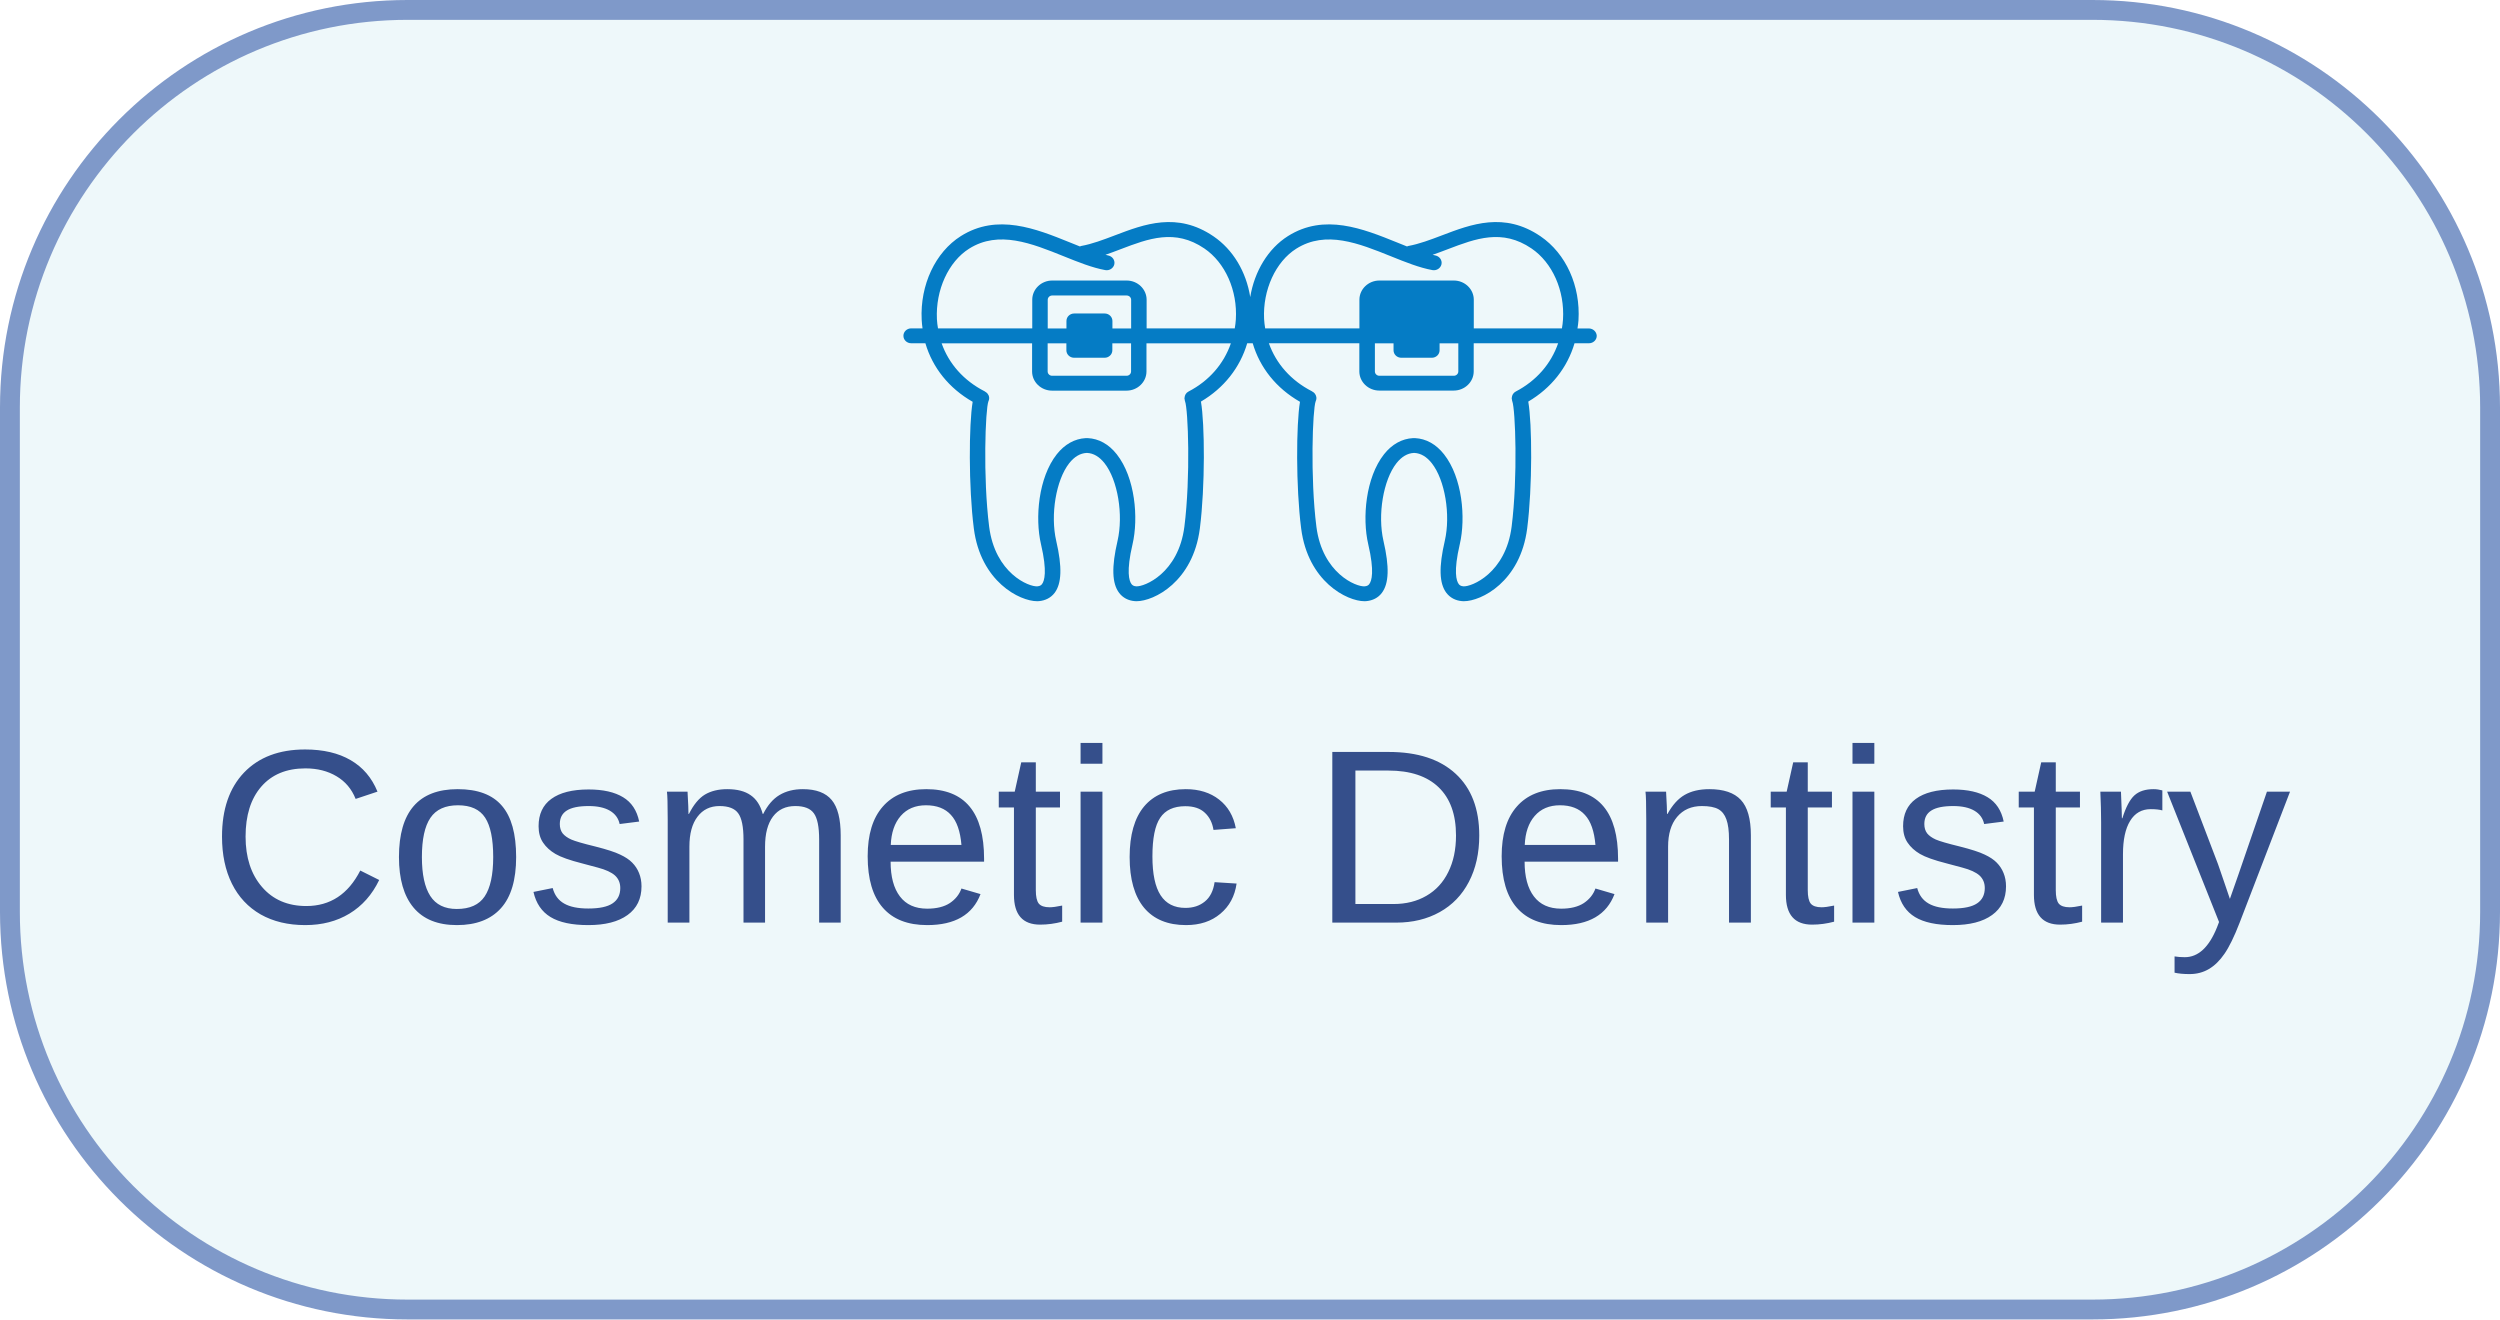
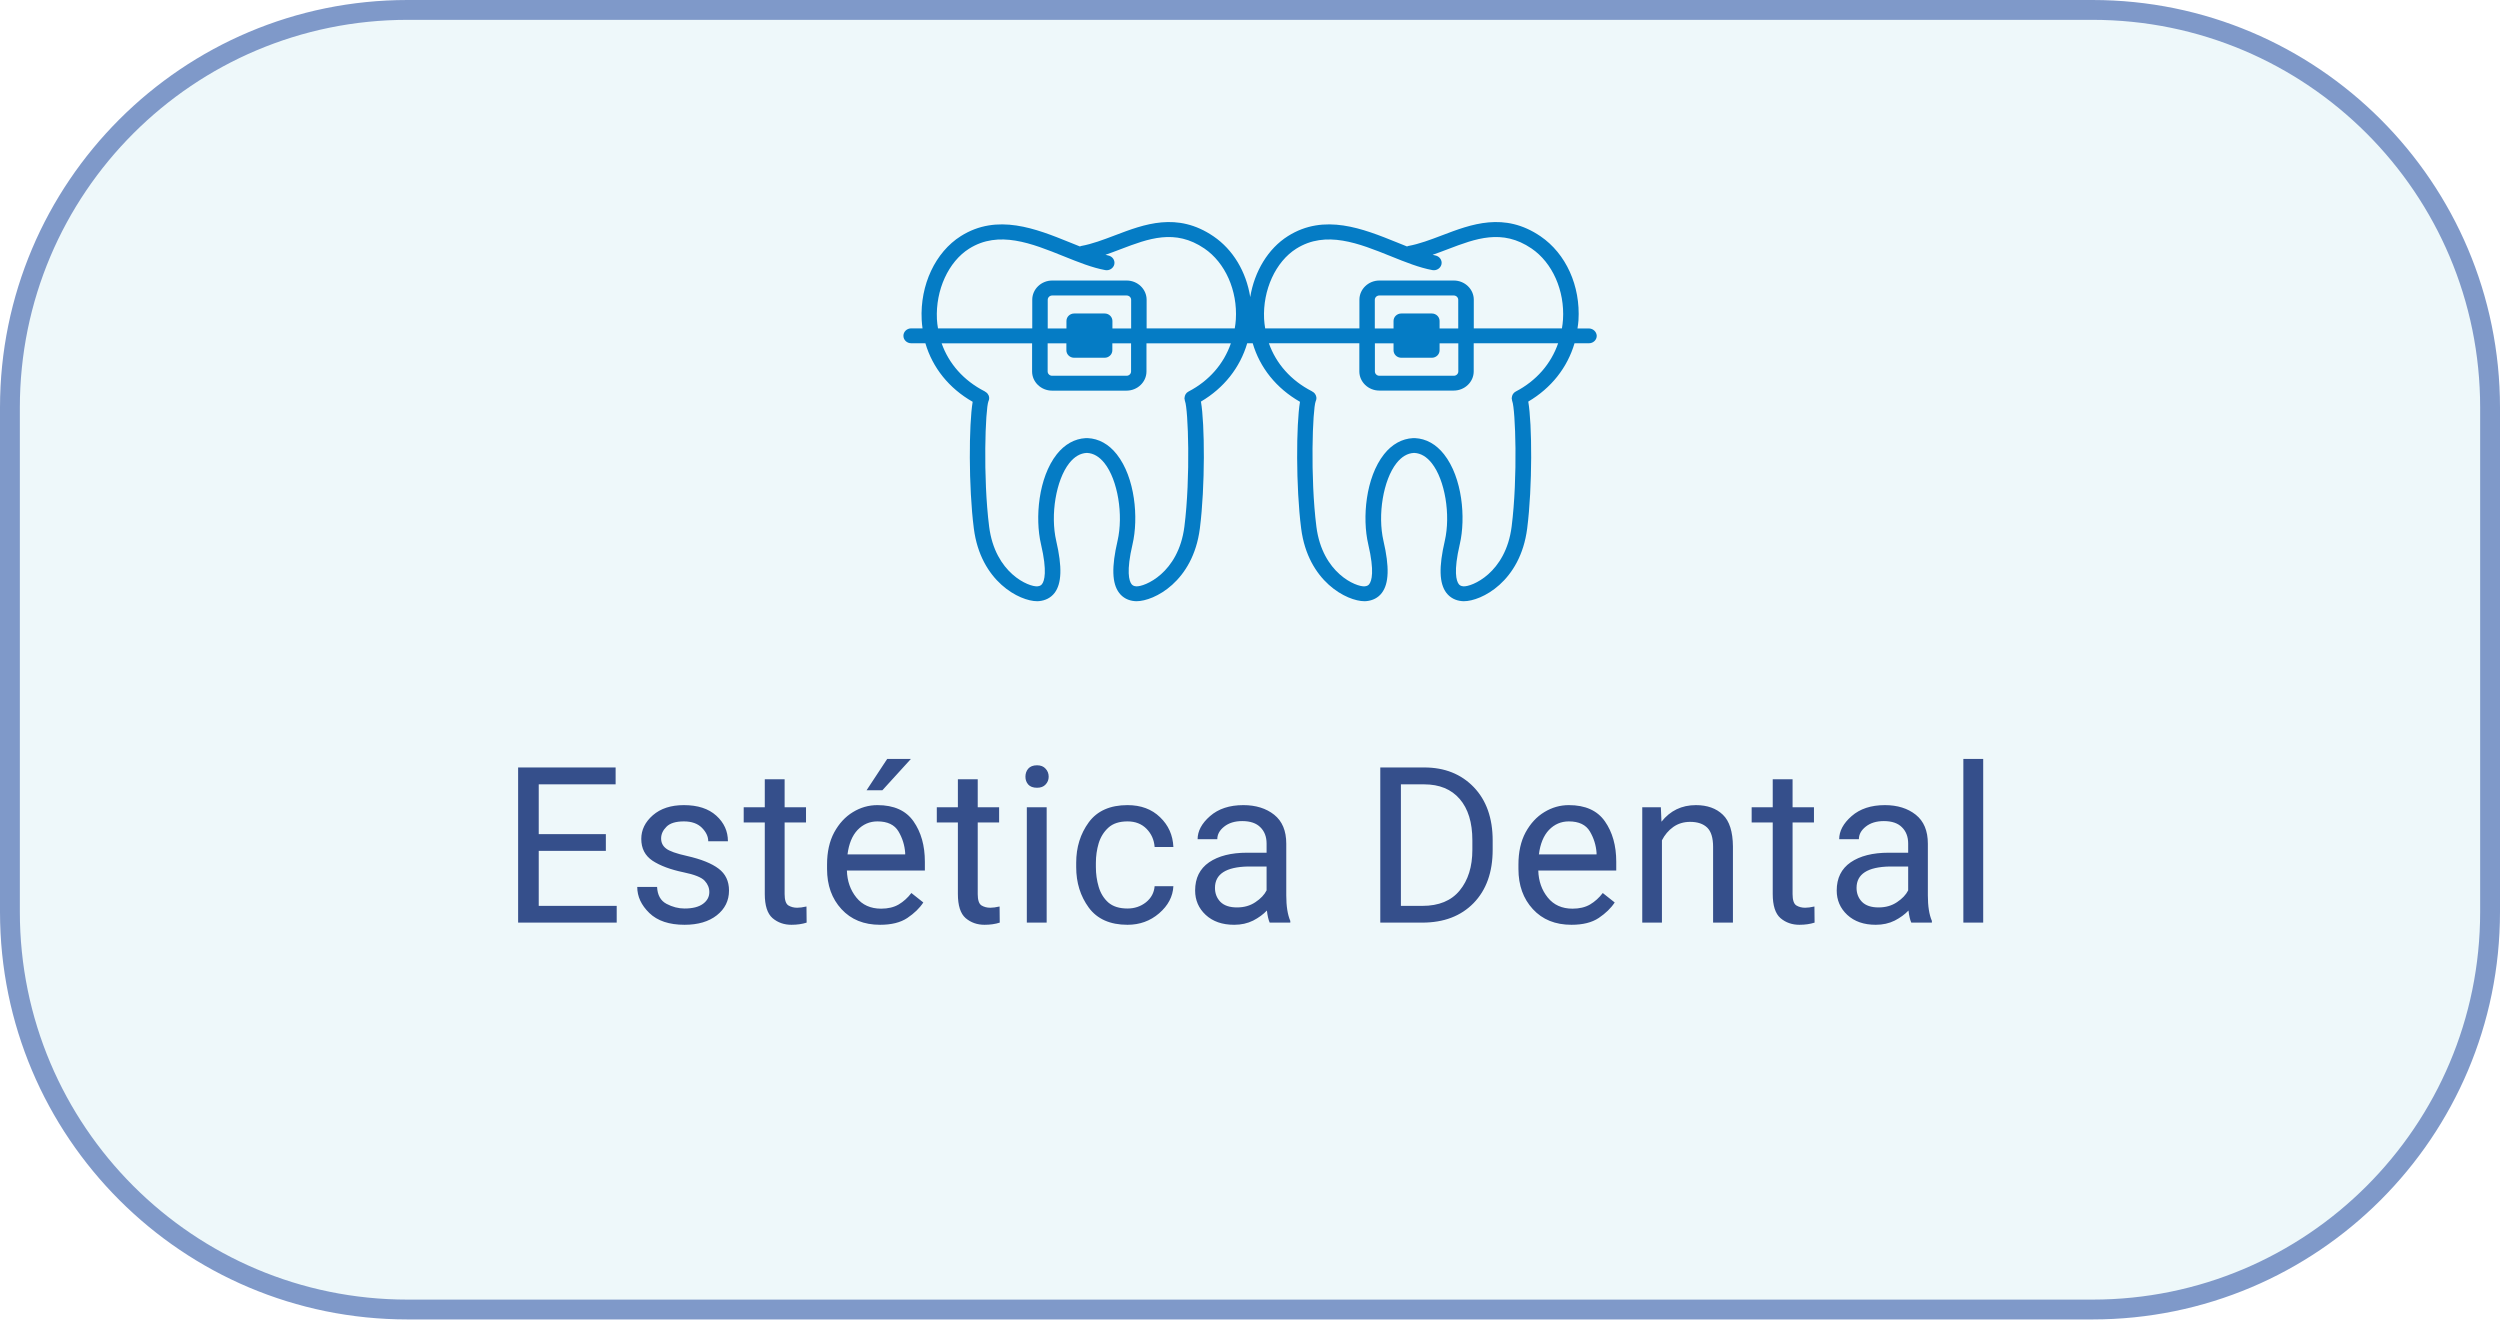
<svg xmlns="http://www.w3.org/2000/svg" width="252" height="133" viewBox="0 0 252 133" fill="none">
  <rect x="1" y="1" width="250" height="131" rx="40.08" fill="#EEF8FA" stroke="#7F99C9" stroke-width="2" />
-   <path d="M160.156 33.108H159.01C159.049 32.837 159.095 32.568 159.111 32.29C159.322 28.817 157.855 25.57 155.281 23.815C151.631 21.332 148.3 22.6 145.367 23.718C144.182 24.168 143.059 24.595 141.943 24.797C141.896 24.805 141.865 24.828 141.826 24.843C141.499 24.715 141.155 24.58 140.82 24.438C137.388 23.05 133.496 21.483 129.822 23.8C127.825 25.06 126.452 27.348 126.023 29.942C125.618 27.4 124.3 25.165 122.311 23.815C118.66 21.332 115.33 22.6 112.397 23.718C111.211 24.168 110.088 24.595 108.973 24.797C108.926 24.805 108.895 24.828 108.856 24.843C108.528 24.715 108.185 24.58 107.849 24.438C104.417 23.05 100.525 21.483 96.851 23.8C94.285 25.42 92.733 28.72 92.905 32.222C92.92 32.523 92.951 32.815 92.99 33.1H91.844C91.415 33.1 91.064 33.438 91.064 33.85C91.064 34.263 91.415 34.6 91.844 34.6H93.279C94.004 37.068 95.658 39.138 98.045 40.502C97.663 42.76 97.624 49.068 98.162 53.267C98.848 58.638 102.795 60.602 104.542 60.602C104.605 60.602 104.667 60.602 104.722 60.595C105.385 60.535 105.931 60.25 106.305 59.763C107.023 58.81 107.077 57.153 106.469 54.528C105.86 51.903 106.445 48.385 107.779 46.69C108.294 46.038 108.887 45.685 109.534 45.655C109.542 45.655 109.573 45.655 109.581 45.655C110.228 45.685 110.821 46.038 111.336 46.69C112.67 48.377 113.255 51.895 112.646 54.528C112.038 57.145 112.085 58.81 112.81 59.763C113.177 60.25 113.723 60.542 114.386 60.595C114.44 60.602 114.503 60.602 114.565 60.602C116.312 60.602 120.259 58.645 120.946 53.267C121.484 49.053 121.445 42.715 121.055 40.48C123.371 39.115 124.994 37.06 125.719 34.6H126.273C126.998 37.068 128.652 39.138 131.039 40.502C130.657 42.76 130.618 49.068 131.156 53.267C131.842 58.638 135.789 60.602 137.536 60.602C137.599 60.602 137.661 60.602 137.716 60.595C138.379 60.535 138.925 60.25 139.291 59.763C140.009 58.81 140.063 57.153 139.455 54.528C138.847 51.903 139.432 48.385 140.765 46.69C141.28 46.038 141.873 45.685 142.52 45.655C142.528 45.655 142.559 45.655 142.567 45.655C143.215 45.685 143.807 46.038 144.322 46.69C145.656 48.377 146.241 51.895 145.633 54.528C145.024 57.145 145.071 58.81 145.796 59.763C146.171 60.25 146.717 60.542 147.38 60.595C147.434 60.602 147.497 60.602 147.559 60.602C149.306 60.602 153.253 58.645 153.94 53.267C154.478 49.053 154.439 42.715 154.049 40.48C156.365 39.115 157.988 37.06 158.713 34.6H160.172C160.601 34.6 160.952 34.263 160.952 33.85C160.936 33.445 160.585 33.108 160.156 33.108ZM130.664 25.067C133.652 23.185 136.982 24.535 140.204 25.832C141.678 26.425 143.074 26.988 144.392 27.227C144.814 27.302 145.219 27.032 145.305 26.628C145.383 26.223 145.102 25.832 144.681 25.75C144.595 25.735 144.494 25.705 144.408 25.683C144.923 25.503 145.438 25.315 145.937 25.12C148.753 24.047 151.42 23.035 154.376 25.045C156.482 26.477 157.73 29.282 157.551 32.2C157.535 32.508 157.489 32.807 157.442 33.1H148.558V30.212C148.558 29.148 147.653 28.277 146.545 28.277H139.042C137.934 28.277 137.029 29.148 137.029 30.212V33.1H127.529C127.482 32.785 127.435 32.47 127.42 32.148C127.279 29.23 128.582 26.38 130.664 25.067ZM138.581 34.608H140.469V35.312C140.469 35.725 140.82 36.062 141.249 36.062H144.33C144.759 36.062 145.11 35.725 145.11 35.312V34.608H146.998V37.443C146.998 37.682 146.795 37.877 146.545 37.877H139.042C138.792 37.877 138.589 37.682 138.589 37.443V34.608H138.581ZM94.441 32.163C94.301 29.23 95.603 26.38 97.686 25.067C100.666 23.185 104.004 24.535 107.225 25.832C108.7 26.425 110.096 26.988 111.414 27.227C111.835 27.302 112.241 27.032 112.327 26.628C112.405 26.223 112.124 25.832 111.703 25.75C111.617 25.735 111.515 25.705 111.43 25.683C111.944 25.503 112.459 25.315 112.958 25.12C115.774 24.047 118.442 23.035 121.398 25.045C123.504 26.477 124.752 29.282 124.573 32.2C124.557 32.508 124.51 32.807 124.463 33.1H115.579V30.212C115.579 29.148 114.674 28.277 113.567 28.277H106.063C104.956 28.277 104.051 29.148 104.051 30.212V33.1H94.55C94.496 32.8 94.457 32.485 94.441 32.163ZM105.603 34.608H107.491V35.312C107.491 35.725 107.842 36.062 108.271 36.062H111.344C111.773 36.062 112.124 35.725 112.124 35.312V34.608H114.011V37.443C114.011 37.682 113.809 37.877 113.559 37.877H106.055C105.806 37.877 105.603 37.682 105.603 37.443V34.608ZM112.132 33.108V32.35C112.132 31.938 111.781 31.6 111.352 31.6H108.278C107.849 31.6 107.498 31.938 107.498 32.35V33.108H105.611V30.22C105.611 29.98 105.814 29.785 106.063 29.785H113.567C113.816 29.785 114.019 29.98 114.019 30.22V33.108H112.132ZM119.799 39.468C119.549 39.595 119.417 39.843 119.401 40.097C119.401 40.12 119.393 40.135 119.393 40.157C119.393 40.195 119.409 40.233 119.417 40.278C119.425 40.33 119.425 40.383 119.448 40.435C119.768 41.237 120.017 48.108 119.386 53.087C118.785 57.79 115.337 59.17 114.518 59.102C114.245 59.08 114.136 58.975 114.058 58.877C113.816 58.562 113.512 57.625 114.16 54.858C114.776 52.218 114.425 48.145 112.568 45.79C111.773 44.778 110.759 44.215 109.651 44.163C109.612 44.163 109.48 44.163 109.441 44.163C108.325 44.222 107.319 44.785 106.523 45.79C104.667 48.145 104.316 52.218 104.932 54.858C105.58 57.625 105.275 58.562 105.034 58.877C104.956 58.975 104.846 59.08 104.573 59.102C103.731 59.178 100.307 57.797 99.706 53.087C99.074 48.108 99.324 41.237 99.636 40.443C99.769 40.172 99.714 39.873 99.527 39.655C99.527 39.655 99.527 39.648 99.519 39.648C99.464 39.587 99.394 39.535 99.316 39.49C99.301 39.483 99.293 39.468 99.277 39.46C99.269 39.453 99.262 39.453 99.254 39.445C97.14 38.365 95.642 36.663 94.917 34.608H104.035V37.443C104.035 38.508 104.94 39.377 106.048 39.377H113.551C114.659 39.377 115.564 38.508 115.564 37.443V34.608H124.073C123.356 36.678 121.882 38.388 119.799 39.468ZM152.785 39.468C152.536 39.595 152.403 39.843 152.387 40.097C152.387 40.12 152.38 40.135 152.38 40.157C152.38 40.195 152.395 40.233 152.403 40.278C152.411 40.33 152.411 40.383 152.434 40.435C152.754 41.237 153.004 48.108 152.372 53.087C151.771 57.79 148.316 59.17 147.505 59.102C147.232 59.08 147.122 58.975 147.044 58.877C146.803 58.562 146.498 57.625 147.146 54.858C147.762 52.218 147.411 48.145 145.555 45.79C144.759 44.778 143.745 44.215 142.637 44.163C142.598 44.163 142.466 44.163 142.427 44.163C141.311 44.222 140.305 44.785 139.51 45.79C137.653 48.145 137.302 52.218 137.918 54.858C138.566 57.625 138.262 58.562 138.02 58.877C137.95 58.975 137.833 59.08 137.56 59.102C136.725 59.178 133.293 57.797 132.692 53.087C132.061 48.108 132.31 41.237 132.622 40.443C132.755 40.172 132.7 39.865 132.513 39.648C132.458 39.58 132.388 39.528 132.302 39.483C132.287 39.475 132.279 39.46 132.271 39.46C132.263 39.46 132.256 39.453 132.248 39.445C132.248 39.445 132.24 39.445 132.24 39.438C130.126 38.358 128.629 36.655 127.903 34.6H137.021V37.435C137.021 38.5 137.926 39.37 139.034 39.37H146.537C147.645 39.37 148.55 38.5 148.55 37.435V34.6H157.06C156.342 36.678 154.86 38.388 152.785 39.468Z" fill="#057CC5" />
-   <text x="126" y="93" fill="#354F8B" font-family="Arial, Helvetica, sans-serif" font-size="25" font-weight="50" text-anchor="middle" letter-spacing="0">
-     Cosmetic Dentistry
+   <path d="M160.156 33.108H159.01C159.049 32.837 159.095 32.568 159.111 32.29C159.322 28.817 157.855 25.57 155.281 23.815C151.631 21.332 148.3 22.6 145.367 23.718C144.182 24.168 143.059 24.595 141.943 24.797C141.896 24.805 141.865 24.828 141.826 24.843C141.499 24.715 141.155 24.58 140.82 24.438C137.388 23.05 133.496 21.483 129.822 23.8C127.825 25.06 126.452 27.348 126.023 29.942C125.618 27.4 124.3 25.165 122.311 23.815C118.66 21.332 115.33 22.6 112.397 23.718C111.211 24.168 110.088 24.595 108.973 24.797C108.926 24.805 108.895 24.828 108.856 24.843C108.528 24.715 108.185 24.58 107.849 24.438C104.417 23.05 100.525 21.483 96.851 23.8C94.285 25.42 92.733 28.72 92.905 32.222C92.92 32.523 92.951 32.815 92.99 33.1H91.844C91.415 33.1 91.064 33.438 91.064 33.85C91.064 34.263 91.415 34.6 91.844 34.6H93.279C94.004 37.068 95.658 39.138 98.045 40.502C97.663 42.76 97.624 49.068 98.162 53.267C98.848 58.638 102.795 60.602 104.542 60.602C104.605 60.602 104.667 60.602 104.722 60.595C105.385 60.535 105.931 60.25 106.305 59.763C107.023 58.81 107.077 57.153 106.469 54.528C105.86 51.903 106.445 48.385 107.779 46.69C108.294 46.038 108.887 45.685 109.534 45.655C109.542 45.655 109.573 45.655 109.581 45.655C110.228 45.685 110.821 46.038 111.336 46.69C112.67 48.377 113.255 51.895 112.646 54.528C112.038 57.145 112.085 58.81 112.81 59.763C113.177 60.25 113.723 60.542 114.386 60.595C114.44 60.602 114.503 60.602 114.565 60.602C116.312 60.602 120.259 58.645 120.946 53.267C121.484 49.053 121.445 42.715 121.055 40.48C123.371 39.115 124.994 37.06 125.719 34.6H126.273C126.998 37.068 128.652 39.138 131.039 40.502C130.657 42.76 130.618 49.068 131.156 53.267C131.842 58.638 135.789 60.602 137.536 60.602C137.599 60.602 137.661 60.602 137.716 60.595C138.379 60.535 138.925 60.25 139.291 59.763C140.009 58.81 140.063 57.153 139.455 54.528C138.847 51.903 139.432 48.385 140.765 46.69C141.28 46.038 141.873 45.685 142.52 45.655C142.528 45.655 142.559 45.655 142.567 45.655C143.215 45.685 143.807 46.038 144.322 46.69C145.656 48.377 146.241 51.895 145.633 54.528C145.024 57.145 145.071 58.81 145.796 59.763C146.171 60.25 146.717 60.542 147.38 60.595C147.434 60.602 147.497 60.602 147.559 60.602C149.306 60.602 153.253 58.645 153.94 53.267C154.478 49.053 154.439 42.715 154.049 40.48C156.365 39.115 157.988 37.06 158.713 34.6H160.172C160.601 34.6 160.952 34.263 160.952 33.85C160.936 33.445 160.585 33.108 160.156 33.108ZM130.664 25.067C133.652 23.185 136.982 24.535 140.204 25.832C141.678 26.425 143.074 26.988 144.392 27.227C144.814 27.302 145.219 27.032 145.305 26.628C145.383 26.223 145.102 25.832 144.681 25.75C144.595 25.735 144.494 25.705 144.408 25.683C144.923 25.503 145.438 25.315 145.937 25.12C148.753 24.047 151.42 23.035 154.376 25.045C156.482 26.477 157.73 29.282 157.551 32.2C157.535 32.508 157.489 32.807 157.442 33.1H148.558V30.212C148.558 29.148 147.653 28.277 146.545 28.277H139.042C137.934 28.277 137.029 29.148 137.029 30.212V33.1H127.529C127.482 32.785 127.435 32.47 127.42 32.148C127.279 29.23 128.582 26.38 130.664 25.067ZM138.581 34.608H140.469V35.312C140.469 35.725 140.82 36.062 141.249 36.062H144.33C144.759 36.062 145.11 35.725 145.11 35.312V34.608H146.998V37.443C146.998 37.682 146.795 37.877 146.545 37.877H139.042C138.792 37.877 138.589 37.682 138.589 37.443V34.608H138.581ZM145.11 33.108V32.35C145.11 31.938 144.759 31.6 144.33 31.6H141.249C140.82 31.6 140.469 31.938 140.469 32.35V33.108H138.581V30.22C138.581 29.98 138.784 29.785 139.034 29.785H146.537C146.787 29.785 146.99 29.98 146.99 30.22V33.108H145.11ZM94.441 32.163C94.301 29.23 95.603 26.38 97.686 25.067C100.666 23.185 104.004 24.535 107.225 25.832C108.7 26.425 110.096 26.988 111.414 27.227C111.835 27.302 112.241 27.032 112.327 26.628C112.405 26.223 112.124 25.832 111.703 25.75C111.617 25.735 111.515 25.705 111.43 25.683C111.944 25.503 112.459 25.315 112.958 25.12C115.774 24.047 118.442 23.035 121.398 25.045C123.504 26.477 124.752 29.282 124.573 32.2C124.557 32.508 124.51 32.807 124.463 33.1H115.579V30.212C115.579 29.148 114.674 28.277 113.567 28.277H106.063C104.956 28.277 104.051 29.148 104.051 30.212V33.1H94.55C94.496 32.8 94.457 32.485 94.441 32.163ZM105.603 34.608H107.491V35.312C107.491 35.725 107.842 36.062 108.271 36.062H111.344C111.773 36.062 112.124 35.725 112.124 35.312V34.608H114.011V37.443C114.011 37.682 113.809 37.877 113.559 37.877H106.055C105.806 37.877 105.603 37.682 105.603 37.443V34.608ZM112.132 33.108V32.35C112.132 31.938 111.781 31.6 111.352 31.6H108.278C107.849 31.6 107.498 31.938 107.498 32.35V33.108H105.611V30.22C105.611 29.98 105.814 29.785 106.063 29.785H113.567C113.816 29.785 114.019 29.98 114.019 30.22V33.108H112.132ZM119.799 39.468C119.549 39.595 119.417 39.843 119.401 40.097C119.401 40.12 119.393 40.135 119.393 40.157C119.393 40.195 119.409 40.233 119.417 40.278C119.425 40.33 119.425 40.383 119.448 40.435C119.768 41.237 120.017 48.108 119.386 53.087C118.785 57.79 115.337 59.17 114.518 59.102C114.245 59.08 114.136 58.975 114.058 58.877C113.816 58.562 113.512 57.625 114.16 54.858C114.776 52.218 114.425 48.145 112.568 45.79C111.773 44.778 110.759 44.215 109.651 44.163C109.612 44.163 109.48 44.163 109.441 44.163C108.325 44.222 107.319 44.785 106.523 45.79C104.667 48.145 104.316 52.218 104.932 54.858C105.58 57.625 105.275 58.562 105.034 58.877C104.956 58.975 104.846 59.08 104.573 59.102C103.731 59.178 100.307 57.797 99.706 53.087C99.074 48.108 99.324 41.237 99.636 40.443C99.769 40.172 99.714 39.873 99.527 39.655C99.527 39.655 99.527 39.648 99.519 39.648C99.464 39.587 99.394 39.535 99.316 39.49C99.301 39.483 99.293 39.468 99.277 39.46C99.269 39.453 99.262 39.453 99.254 39.445C97.14 38.365 95.642 36.663 94.917 34.608H104.035V37.443C104.035 38.508 104.94 39.377 106.048 39.377H113.551C114.659 39.377 115.564 38.508 115.564 37.443V34.608H124.073C123.356 36.678 121.882 38.388 119.799 39.468ZM152.785 39.468C152.536 39.595 152.403 39.843 152.387 40.097C152.387 40.12 152.38 40.135 152.38 40.157C152.38 40.195 152.395 40.233 152.403 40.278C152.411 40.33 152.411 40.383 152.434 40.435C152.754 41.237 153.004 48.108 152.372 53.087C151.771 57.79 148.316 59.17 147.505 59.102C147.232 59.08 147.122 58.975 147.044 58.877C146.803 58.562 146.498 57.625 147.146 54.858C147.762 52.218 147.411 48.145 145.555 45.79C144.759 44.778 143.745 44.215 142.637 44.163C142.598 44.163 142.466 44.163 142.427 44.163C141.311 44.222 140.305 44.785 139.51 45.79C137.653 48.145 137.302 52.218 137.918 54.858C138.566 57.625 138.262 58.562 138.02 58.877C137.95 58.975 137.833 59.08 137.56 59.102C136.725 59.178 133.293 57.797 132.692 53.087C132.061 48.108 132.31 41.237 132.622 40.443C132.755 40.172 132.7 39.865 132.513 39.648C132.458 39.58 132.388 39.528 132.302 39.483C132.287 39.475 132.279 39.46 132.271 39.46C132.263 39.46 132.256 39.453 132.248 39.445C132.248 39.445 132.24 39.445 132.24 39.438C130.126 38.358 128.629 36.655 127.903 34.6H137.021V37.435C137.021 38.5 137.926 39.37 139.034 39.37H146.537C147.645 39.37 148.55 38.5 148.55 37.435V34.6H157.06C156.342 36.678 154.86 38.388 152.785 39.468Z" fill="#057CC5" />
+   <text x="126" y="93" fill="#354F8B" font-family="system-ui, -apple-system, 'Segoe UI', Roboto, Helvetica, Arial, sans-serif" font-size="22" font-weight="normal" text-anchor="middle" letter-spacing="0.3">
+     Estética Dental
  </text>
</svg>
